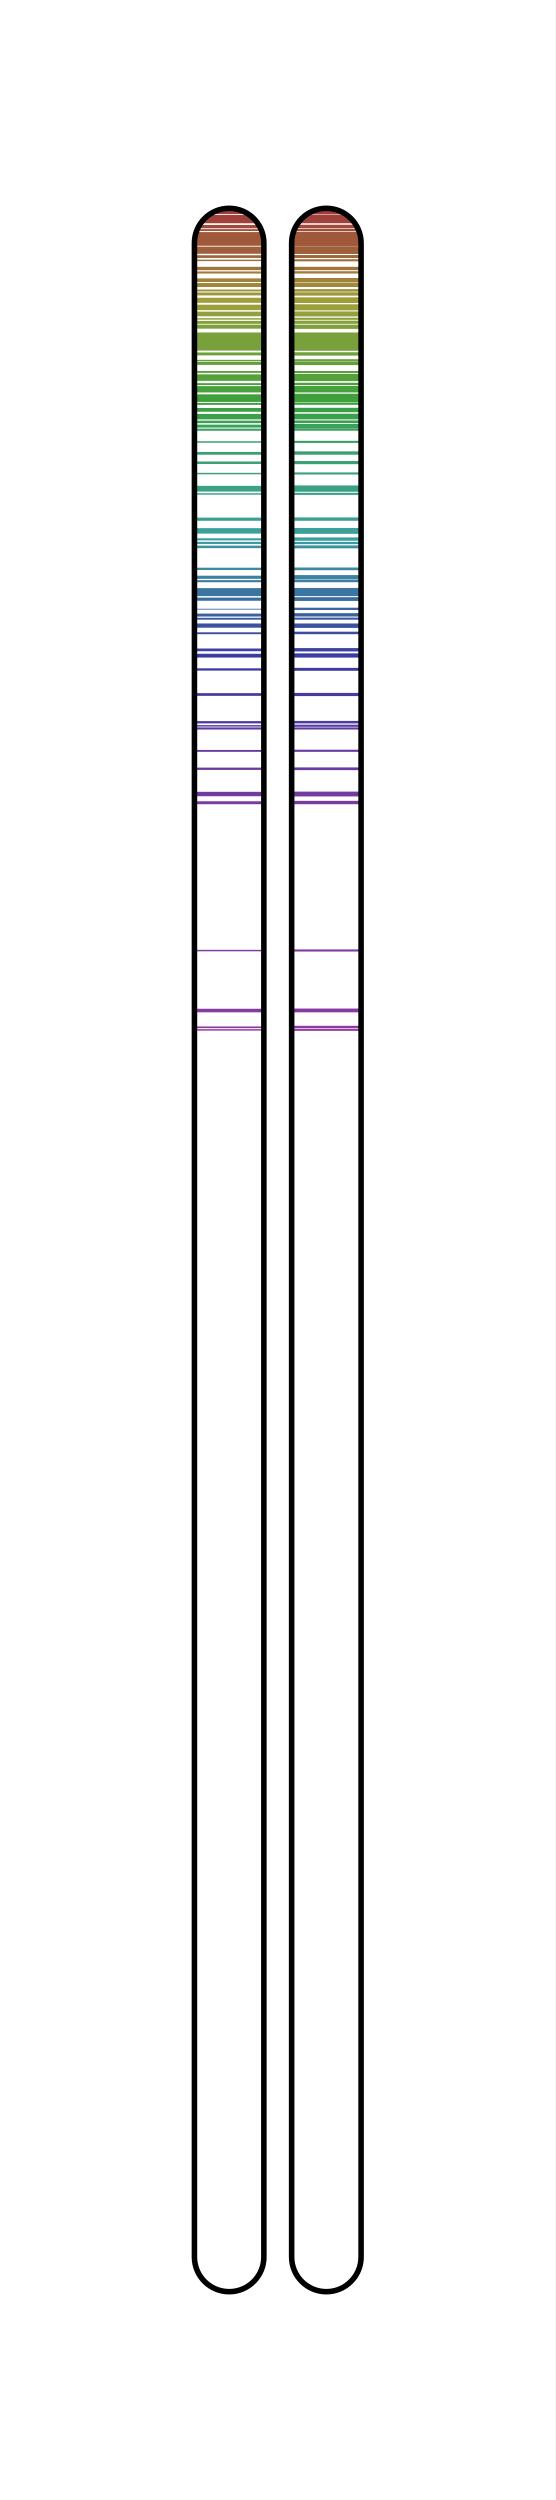
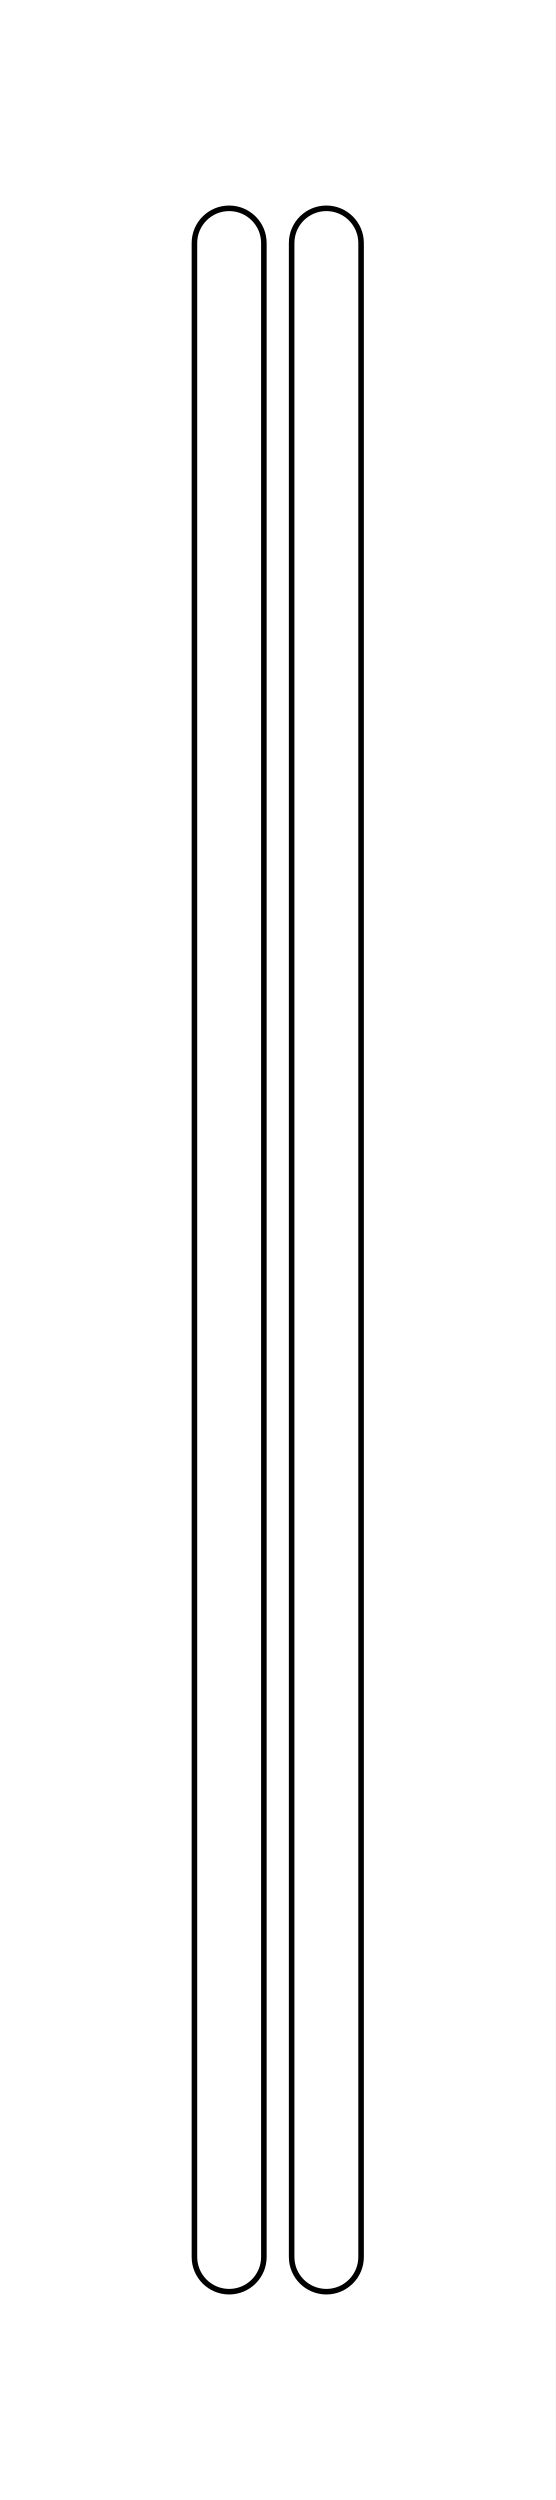
<svg xmlns="http://www.w3.org/2000/svg" xmlns:ns1="http://www.openswatchbook.org/uri/2009/osb" width="200" height="900.075" id="svg2" version="1.1">
  <defs id="defs4">
    <linearGradient id="linearGradient3755" ns1:paint="solid">
      <stop style="stop-color:#aa00ff;stop-opacity:1;" offset="0" id="stop3757" />
    </linearGradient>
  </defs>
  <g id="layer1">
    <defs id="defs6211">
      <pattern id="Polkadots-large" patternTransform="translate(0,0)scale(10,10)" height="10" width="10" patternUnits="userSpaceOnUse">
        <circle id="circle4936" r="0.45" cy="0.810" cx="2.567" style="fill:black;stroke:none" />
        <circle id="circle4938" r="0.45" cy="2.33" cx="3.048" style="fill:black;stroke:none" />
        <circle id="circle4940" r="0.45" cy="2.415" cx="4.418" style="fill:black;stroke:none" />
        <circle id="circle4942" r="0.45" cy="3.029" cx="1.844" style="fill:black;stroke:none" />
        <circle id="circle4944" r="0.45" cy="1.363" cx="6.08" style="fill:black;stroke:none" />
        <circle id="circle4946" r="0.45" cy="4.413" cx="5.819" style="fill:black;stroke:none" />
        <circle id="circle4948" r="0.45" cy="4.048" cx="4.305" style="fill:black;stroke:none" />
        <circle id="circle4950" r="0.45" cy="3.045" cx="5.541" style="fill:black;stroke:none" />
        <circle id="circle4952" r="0.45" cy="5.527" cx="4.785" style="fill:black;stroke:none" />
        <circle id="circle4954" r="0.45" cy="5.184" cx="2.667" style="fill:black;stroke:none" />
        <circle id="circle4956" r="0.45" cy="1.448" cx="7.965" style="fill:black;stroke:none" />
        <circle id="circle4958" r="0.45" cy="5.049" cx="7.047" style="fill:black;stroke:none" />
        <circle id="circle4960" r="0.45" cy="0.895" cx="4.340" style="fill:black;stroke:none" />
        <circle id="circle4962" r="0.45" cy="0.340" cx="7.125" style="fill:black;stroke:none" />
        <circle id="circle4964" r="0.45" cy="1.049" cx="9.553" style="fill:black;stroke:none" />
        <circle id="circle4966" r="0.45" cy="2.689" cx="7.006" style="fill:black;stroke:none" />
        <circle id="circle4968" r="0.45" cy="2.689" cx="8.909" style="fill:black;stroke:none" />
        <circle id="circle4970" r="0.45" cy="4.407" cx="9.315" style="fill:black;stroke:none" />
        <circle id="circle4972" r="0.45" cy="3.870" cx="7.820" style="fill:black;stroke:none" />
        <circle id="circle4974" r="0.45" cy="5.948" cx="8.270" style="fill:black;stroke:none" />
        <circle id="circle4976" r="0.45" cy="7.428" cx="7.973" style="fill:black;stroke:none" />
        <circle id="circle4978" r="0.45" cy="8.072" cx="9.342" style="fill:black;stroke:none" />
        <circle id="circle4980" r="0.45" cy="9.315" cx="8.206" style="fill:black;stroke:none" />
        <circle id="circle4982" r="0.45" cy="9.475" cx="9.682" style="fill:black;stroke:none" />
        <circle id="circle4984" r="0.45" cy="6.186" cx="9.688" style="fill:black;stroke:none" />
        <circle id="circle4986" r="0.45" cy="6.296" cx="3.379" style="fill:black;stroke:none" />
        <circle id="circle4988" r="0.45" cy="8.204" cx="2.871" style="fill:black;stroke:none" />
        <circle id="circle4990" r="0.45" cy="8.719" cx="4.59" style="fill:black;stroke:none" />
        <circle id="circle4992" r="0.45" cy="9.671" cx="3.181" style="fill:black;stroke:none" />
        <circle id="circle4994" r="0.45" cy="7.315" cx="5.734" style="fill:black;stroke:none" />
        <circle id="circle4996" r="0.45" cy="6.513" cx="6.707" style="fill:black;stroke:none" />
        <circle id="circle4998" r="0.45" cy="9.670" cx="5.730" style="fill:black;stroke:none" />
        <circle id="circle5000" r="0.45" cy="8.373" cx="6.535" style="fill:black;stroke:none" />
        <circle id="circle5002" r="0.45" cy="7.154" cx="4.37" style="fill:black;stroke:none" />
        <circle id="circle5004" r="0.45" cy="7.25" cx="0.622" style="fill:black;stroke:none" />
        <circle id="circle5006" r="0.45" cy="5.679" cx="0.831" style="fill:black;stroke:none" />
        <circle id="circle5008" r="0.45" cy="8.519" cx="1.257" style="fill:black;stroke:none" />
        <circle id="circle5010" r="0.45" cy="6.877" cx="1.989" style="fill:black;stroke:none" />
        <circle id="circle5012" r="0.45" cy="3.181" cx="0.374" style="fill:black;stroke:none" />
        <circle id="circle5014" r="0.45" cy="1.664" cx="1.166" style="fill:black;stroke:none" />
        <circle id="circle5016" r="0.45" cy="0.093" cx="1.151" style="fill:black;stroke:none" />
        <circle id="circle5018" r="0.45" cy="10.093" cx="1.151" style="fill:black;stroke:none" />
        <circle id="circle5020" r="0.45" cy="4.451" cx="1.302" style="fill:black;stroke:none" />
        <circle id="circle5022" r="0.45" cy="3.763" cx="3.047" style="fill:black;stroke:none" />
      </pattern>
    </defs>
    <defs id="ffff">
      <pattern id="Wavy" height="5.181" width="30.0" patternUnits="userSpaceOnUse">
        <path id="path5114" d="M 7.597,0.061 C 5.079,-0.187 2.656,0.302 -0.01,1.788 L -0.01,3.061 C 2.773,1.431 5.173,1.052 7.472,1.280 C 9.770,1.508 11.969,2.361 14.253,3.218 C 18.820,4.931 23.804,6.676 30.066,3.061 L 30.062,1.788 C 23.622,5.497 19.246,3.770 14.691,2.061 C 12.413,1.207 10.115,0.311 7.597,0.061 z " style="fill:black;stroke:none;" />
      </pattern>
    </defs>
    <defs id="defs6219">
      <pattern id="xtrace" height="20.0" width="20.0" patternUnits="userSpaceOnUse">
        <path style="fill:#000000;stroke:#000000;stroke-width:0.30;stroke-linecap:butt;stroke-linejoin:miter;stroke-opacity:1;stroke-miterlimit:0;stroke-dasharray:none;fill-opacity:1" d="m 0.0,10.0 25,-25.0 0,5 -25,25 z" id="path7213" />
        <path style="fill:#000000;fill-opacity:1;stroke:#000000;stroke-width:0.30;stroke-linecap:butt;stroke-linejoin:miter;stroke-miterlimit:0;stroke-opacity:1;stroke-dasharray:none" d="m 0.0,30.0 25,-25.0 0,5 -25,25 z" id="path7213-8" />
        <path style="fill:#000000;fill-opacity:1;stroke:#000000;stroke-width:0.30;stroke-linecap:butt;stroke-linejoin:miter;stroke-miterlimit:0;stroke-opacity:1;stroke-dasharray:none" d="m 0.0,50.0 25,-25.0 0,5 -25,25 z" id="path7213-9" />
        <path style="fill:#000000;fill-opacity:1;stroke:#000000;stroke-width:0.30;stroke-linecap:butt;stroke-linejoin:miter;stroke-miterlimit:0;stroke-opacity:1;stroke-dasharray:none" d="m 0.0,70.0 25,-25.0 0,5 -25,25 z" id="path7213-10" />
        <path style="fill:#000000;fill-opacity:1;stroke:#000000;stroke-width:0.30;stroke-linecap:butt;stroke-linejoin:miter;stroke-miterlimit:0;stroke-opacity:1;stroke-dasharray:none" d="m 0.0,90.0 25,-25.0 0,5 -25,25 z" id="path7213-11" />
        <path style="fill:#000000;fill-opacity:1;stroke:#000000;stroke-width:0.30;stroke-linecap:butt;stroke-linejoin:miter;stroke-miterlimit:0;stroke-opacity:1;stroke-dasharray:none" d="m m 0.0,110.0 25,-25.0 0,05 -25,25 z" id="path7213-12" />
      </pattern>
    </defs>
    <defs id="defs4">
      <pattern id="dallas" patternTransform="translate(106.5938,206.9062)" height="4.75" width="4.75" patternUnits="userSpaceOnUse">
        <path style="fill:none;stroke:#000000;stroke-width:1;stroke-linecap:butt;stroke-linejoin:miter;stroke-miterlimit:0;stroke-opacity:1;stroke-dasharray:none" d="m -0.008,2.376 4.763,0" id="path2985" />
        <path style="fill:none;stroke:#000000;stroke-width:1;stroke-linecap:butt;stroke-linejoin:miter;stroke-miterlimit:0;stroke-opacity:1;stroke-dasharray:none" d="m 2.373,-0.006 0,4.763" id="path2985-1" />
      </pattern>
    </defs>
    <defs id="defs4">
      <pattern id="lineX" patternTransform="translate(106.5938,206.9062)" height="4.75" width="4.75" patternUnits="userSpaceOnUse">
        <path style="fill:none;stroke:#000000;stroke-width:1;stroke-linecap:butt;stroke-linejoin:miter;stroke-miterlimit:0;stroke-opacity:1;stroke-dasharray:none" d="m -0.008,2.376 4.763,0" id="path2985" />
      </pattern>
    </defs>
    <defs id="defs4">
      <pattern id="stripeX" patternTransform="translate(106.5938,206.9062)" height="4.75" width="4.75" patternUnits="userSpaceOnUse">
        <path style="fill:none;stroke:#000000;stroke-width:1;stroke-linecap:butt;stroke-linejoin:miter;stroke-miterlimit:0;stroke-opacity:1;stroke-dasharray:none" d="m 2.373,-0.006 0,4.763" id="path2985-1" />
      </pattern>
    </defs>
    <rect style="fill:#ffffff;fill-opacity:1;stroke-width:2;stroke-miterlimit:4;stroke-dasharray:none" id="rect3777" width="200.00" height="900.08" x="0.00" y="0.00" ry="0" />
    <rect style="fill:#ffffff;fill-opacity:1;stroke-width:2;stroke-miterlimit:4;stroke-dasharray:none" id="rectx" width="25.00" height="750.08" x="70.00" y="75.00" ry="12.5" />
    <rect style="fill:#ffffff;fill-opacity:1;stroke-width:2;stroke-miterlimit:4;stroke-dasharray:none" id="rectx" width="25.00" height="750.08" x="70.00" y="75.00" ry="12.5" />
-     <rect style="fill:#A03C3B;fill-opacity:1;stroke-width:2;stroke-miterlimit:4;stroke-dasharray:none" id="rect3777" width="25.00" height="2.12" x="105.00" y="75.00" ry="0" />
-     <rect style="fill:#A03C3B;fill-opacity:1;stroke-width:2;stroke-miterlimit:4;stroke-dasharray:none" id="rect3777" width="25.00" height="2.04" x="70.00" y="75.00" ry="0" />
-     <rect style="fill:#A0423B;fill-opacity:1;stroke-width:2;stroke-miterlimit:4;stroke-dasharray:none" id="rect3777" width="25.00" height="3.11" x="105.00" y="77.27" ry="0" />
-     <rect style="fill:#A0423B;fill-opacity:1;stroke-width:2;stroke-miterlimit:4;stroke-dasharray:none" id="rect3777" width="25.00" height="3.03" x="70.00" y="77.35" ry="0" />
-     <rect style="fill:#A04A3B;fill-opacity:1;stroke-width:2;stroke-miterlimit:4;stroke-dasharray:none" id="rect3777" width="25.00" height="1.29" x="105.00" y="80.91" ry="0" />
-     <rect style="fill:#A04A3B;fill-opacity:1;stroke-width:2;stroke-miterlimit:4;stroke-dasharray:none" id="rect3777" width="25.00" height="1.21" x="70.00" y="80.98" ry="0" />
-     <rect style="fill:#A0513B;fill-opacity:1;stroke-width:2;stroke-miterlimit:4;stroke-dasharray:none" id="rect3777" width="25.00" height="0.83" x="105.00" y="82.42" ry="0" />
-     <rect style="fill:#A0513B;fill-opacity:1;stroke-width:2;stroke-miterlimit:4;stroke-dasharray:none" id="rect3777" width="25.00" height="0.68" x="70.00" y="82.50" ry="0" />
-     <rect style="fill:#A0583B;fill-opacity:1;stroke-width:2;stroke-miterlimit:4;stroke-dasharray:none" id="rect3777" width="25.00" height="5.08" x="105.00" y="83.48" ry="0" />
-     <rect style="fill:#A0583B;fill-opacity:1;stroke-width:2;stroke-miterlimit:4;stroke-dasharray:none" id="rect3777" width="25.00" height="4.92" x="70.00" y="83.56" ry="0" />
-     <rect style="fill:#A05F3B;fill-opacity:1;stroke-width:2;stroke-miterlimit:4;stroke-dasharray:none" id="rect3777" width="25.00" height="2.80" x="105.00" y="88.64" ry="0" />
-     <rect style="fill:#A05F3B;fill-opacity:1;stroke-width:2;stroke-miterlimit:4;stroke-dasharray:none" id="rect3777" width="25.00" height="2.58" x="70.00" y="88.79" ry="0" />
-     <rect style="fill:#A0663B;fill-opacity:1;stroke-width:2;stroke-miterlimit:4;stroke-dasharray:none" id="rect3777" width="25.00" height="1.06" x="105.00" y="91.82" ry="0" />
-     <rect style="fill:#A0663B;fill-opacity:1;stroke-width:2;stroke-miterlimit:4;stroke-dasharray:none" id="rect3777" width="25.00" height="0.98" x="70.00" y="91.89" ry="0" />
-     <rect style="fill:#A06D3B;fill-opacity:1;stroke-width:2;stroke-miterlimit:4;stroke-dasharray:none" id="rect3777" width="25.00" height="0.76" x="105.00" y="93.33" ry="0" />
-     <rect style="fill:#A06D3B;fill-opacity:1;stroke-width:2;stroke-miterlimit:4;stroke-dasharray:none" id="rect3777" width="25.00" height="0.53" x="70.00" y="93.48" ry="0" />
-     <rect style="fill:#A0743B;fill-opacity:1;stroke-width:2;stroke-miterlimit:4;stroke-dasharray:none" id="rect3777" width="25.00" height="1.21" x="105.00" y="96.06" ry="0" />
-     <rect style="fill:#A0743B;fill-opacity:1;stroke-width:2;stroke-miterlimit:4;stroke-dasharray:none" id="rect3777" width="25.00" height="1.21" x="70.00" y="96.06" ry="0" />
-     <rect style="fill:#A07B3B;fill-opacity:1;stroke-width:2;stroke-miterlimit:4;stroke-dasharray:none" id="rect3777" width="25.00" height="0.83" x="105.00" y="97.65" ry="0" />
-     <rect style="fill:#A07B3B;fill-opacity:1;stroke-width:2;stroke-miterlimit:4;stroke-dasharray:none" id="rect3777" width="25.00" height="0.76" x="70.00" y="97.73" ry="0" />
-     <rect style="fill:#A0823B;fill-opacity:1;stroke-width:2;stroke-miterlimit:4;stroke-dasharray:none" id="rect3777" width="25.00" height="1.52" x="105.00" y="100.08" ry="0" />
-     <rect style="fill:#A0823B;fill-opacity:1;stroke-width:2;stroke-miterlimit:4;stroke-dasharray:none" id="rect3777" width="25.00" height="1.29" x="70.00" y="100.23" ry="0" />
-     <rect style="fill:#A0893B;fill-opacity:1;stroke-width:2;stroke-miterlimit:4;stroke-dasharray:none" id="rect3777" width="25.00" height="1.59" x="105.00" y="101.74" ry="0" />
-     <rect style="fill:#A0893B;fill-opacity:1;stroke-width:2;stroke-miterlimit:4;stroke-dasharray:none" id="rect3777" width="25.00" height="1.44" x="70.00" y="101.89" ry="0" />
-     <rect style="fill:#A0903B;fill-opacity:1;stroke-width:2;stroke-miterlimit:4;stroke-dasharray:none" id="rect3777" width="25.00" height="0.91" x="105.00" y="104.09" ry="0" />
-     <rect style="fill:#A0903B;fill-opacity:1;stroke-width:2;stroke-miterlimit:4;stroke-dasharray:none" id="rect3777" width="25.00" height="0.68" x="70.00" y="104.24" ry="0" />
-     <rect style="fill:#A0973B;fill-opacity:1;stroke-width:2;stroke-miterlimit:4;stroke-dasharray:none" id="rect3777" width="25.00" height="1.21" x="105.00" y="105.23" ry="0" />
-     <rect style="fill:#A0973B;fill-opacity:1;stroke-width:2;stroke-miterlimit:4;stroke-dasharray:none" id="rect3777" width="25.00" height="1.06" x="70.00" y="105.30" ry="0" />
-     <rect style="fill:#A09E3B;fill-opacity:1;stroke-width:2;stroke-miterlimit:4;stroke-dasharray:none" id="rect3777" width="25.00" height="2.05" x="105.00" y="107.05" ry="0" />
-     <rect style="fill:#A09E3B;fill-opacity:1;stroke-width:2;stroke-miterlimit:4;stroke-dasharray:none" id="rect3777" width="25.00" height="1.82" x="70.00" y="107.20" ry="0" />
-     <rect style="fill:#9BA03B;fill-opacity:1;stroke-width:2;stroke-miterlimit:4;stroke-dasharray:none" id="rect3777" width="25.00" height="2.20" x="105.00" y="109.55" ry="0" />
-     <rect style="fill:#9BA03B;fill-opacity:1;stroke-width:2;stroke-miterlimit:4;stroke-dasharray:none" id="rect3777" width="25.00" height="1.97" x="70.00" y="109.70" ry="0" />
-     <rect style="fill:#94A03B;fill-opacity:1;stroke-width:2;stroke-miterlimit:4;stroke-dasharray:none" id="rect3777" width="25.00" height="1.82" x="105.00" y="112.12" ry="0" />
-     <rect style="fill:#94A03B;fill-opacity:1;stroke-width:2;stroke-miterlimit:4;stroke-dasharray:none" id="rect3777" width="25.00" height="1.67" x="70.00" y="112.20" ry="0" />
-     <rect style="fill:#8CA03B;fill-opacity:1;stroke-width:2;stroke-miterlimit:4;stroke-dasharray:none" id="rect3777" width="25.00" height="0.76" x="105.00" y="114.39" ry="0" />
-     <rect style="fill:#8CA03B;fill-opacity:1;stroke-width:2;stroke-miterlimit:4;stroke-dasharray:none" id="rect3777" width="25.00" height="0.53" x="70.00" y="114.55" ry="0" />
-     <rect style="fill:#85A03B;fill-opacity:1;stroke-width:2;stroke-miterlimit:4;stroke-dasharray:none" id="rect3777" width="25.00" height="1.14" x="105.00" y="115.45" ry="0" />
-     <rect style="fill:#85A03B;fill-opacity:1;stroke-width:2;stroke-miterlimit:4;stroke-dasharray:none" id="rect3777" width="25.00" height="1.06" x="70.00" y="115.53" ry="0" />
-     <rect style="fill:#7EA03B;fill-opacity:1;stroke-width:2;stroke-miterlimit:4;stroke-dasharray:none" id="rect3777" width="25.00" height="1.52" x="105.00" y="116.89" ry="0" />
-     <rect style="fill:#7EA03B;fill-opacity:1;stroke-width:2;stroke-miterlimit:4;stroke-dasharray:none" id="rect3777" width="25.00" height="1.44" x="70.00" y="116.89" ry="0" />
-     <rect style="fill:#78A03B;fill-opacity:1;stroke-width:2;stroke-miterlimit:4;stroke-dasharray:none" id="rect3777" width="25.00" height="6.59" x="105.00" y="119.70" ry="0" />
-     <rect style="fill:#78A03B;fill-opacity:1;stroke-width:2;stroke-miterlimit:4;stroke-dasharray:none" id="rect3777" width="25.00" height="6.52" x="70.00" y="119.70" ry="0" />
-     <rect style="fill:#70A03B;fill-opacity:1;stroke-width:2;stroke-miterlimit:4;stroke-dasharray:none" id="rect3777" width="25.00" height="1.21" x="105.00" y="126.82" ry="0" />
-     <rect style="fill:#70A03B;fill-opacity:1;stroke-width:2;stroke-miterlimit:4;stroke-dasharray:none" id="rect3777" width="25.00" height="1.06" x="70.00" y="126.89" ry="0" />
-     <rect style="fill:#69A03B;fill-opacity:1;stroke-width:2;stroke-miterlimit:4;stroke-dasharray:none" id="rect3777" width="25.00" height="0.76" x="105.00" y="129.32" ry="0" />
-     <rect style="fill:#69A03B;fill-opacity:1;stroke-width:2;stroke-miterlimit:4;stroke-dasharray:none" id="rect3777" width="25.00" height="0.45" x="70.00" y="129.55" ry="0" />
-     <rect style="fill:#62A03B;fill-opacity:1;stroke-width:2;stroke-miterlimit:4;stroke-dasharray:none" id="rect3777" width="25.00" height="1.29" x="105.00" y="130.15" ry="0" />
-     <rect style="fill:#62A03B;fill-opacity:1;stroke-width:2;stroke-miterlimit:4;stroke-dasharray:none" id="rect3777" width="25.00" height="1.14" x="70.00" y="130.23" ry="0" />
-     <rect style="fill:#5BA03B;fill-opacity:1;stroke-width:2;stroke-miterlimit:4;stroke-dasharray:none" id="rect3777" width="25.00" height="0.76" x="105.00" y="133.56" ry="0" />
-     <rect style="fill:#5BA03B;fill-opacity:1;stroke-width:2;stroke-miterlimit:4;stroke-dasharray:none" id="rect3777" width="25.00" height="0.68" x="70.00" y="133.56" ry="0" />
-     <rect style="fill:#54A03B;fill-opacity:1;stroke-width:2;stroke-miterlimit:4;stroke-dasharray:none" id="rect3777" width="25.00" height="2.58" x="105.00" y="134.62" ry="0" />
-     <rect style="fill:#54A03B;fill-opacity:1;stroke-width:2;stroke-miterlimit:4;stroke-dasharray:none" id="rect3777" width="25.00" height="2.35" x="70.00" y="134.77" ry="0" />
-     <rect style="fill:#4DA03B;fill-opacity:1;stroke-width:2;stroke-miterlimit:4;stroke-dasharray:none" id="rect3777" width="25.00" height="0.83" x="105.00" y="137.80" ry="0" />
-     <rect style="fill:#4DA03B;fill-opacity:1;stroke-width:2;stroke-miterlimit:4;stroke-dasharray:none" id="rect3777" width="25.00" height="0.68" x="70.00" y="137.95" ry="0" />
-     <rect style="fill:#46A03B;fill-opacity:1;stroke-width:2;stroke-miterlimit:4;stroke-dasharray:none" id="rect3777" width="25.00" height="2.35" x="105.00" y="138.94" ry="0" />
-     <rect style="fill:#46A03B;fill-opacity:1;stroke-width:2;stroke-miterlimit:4;stroke-dasharray:none" id="rect3777" width="25.00" height="2.27" x="70.00" y="139.02" ry="0" />
-     <rect style="fill:#3FA03B;fill-opacity:1;stroke-width:2;stroke-miterlimit:4;stroke-dasharray:none" id="rect3777" width="25.00" height="3.03" x="105.00" y="141.74" ry="0" />
-     <rect style="fill:#3FA03B;fill-opacity:1;stroke-width:2;stroke-miterlimit:4;stroke-dasharray:none" id="rect3777" width="25.00" height="2.73" x="70.00" y="141.97" ry="0" />
-     <rect style="fill:#3BA03E;fill-opacity:1;stroke-width:2;stroke-miterlimit:4;stroke-dasharray:none" id="rect3777" width="25.00" height="0.83" x="105.00" y="144.92" ry="0" />
-     <rect style="fill:#3BA03E;fill-opacity:1;stroke-width:2;stroke-miterlimit:4;stroke-dasharray:none" id="rect3777" width="25.00" height="0.68" x="70.00" y="145.08" ry="0" />
-     <rect style="fill:#3BA045;fill-opacity:1;stroke-width:2;stroke-miterlimit:4;stroke-dasharray:none" id="rect3777" width="25.00" height="1.59" x="105.00" y="146.82" ry="0" />
-     <rect style="fill:#3BA045;fill-opacity:1;stroke-width:2;stroke-miterlimit:4;stroke-dasharray:none" id="rect3777" width="25.00" height="1.36" x="70.00" y="146.89" ry="0" />
-     <rect style="fill:#3BA04C;fill-opacity:1;stroke-width:2;stroke-miterlimit:4;stroke-dasharray:none" id="rect3777" width="25.00" height="2.05" x="105.00" y="148.94" ry="0" />
-     <rect style="fill:#3BA04C;fill-opacity:1;stroke-width:2;stroke-miterlimit:4;stroke-dasharray:none" id="rect3777" width="25.00" height="1.97" x="70.00" y="149.02" ry="0" />
-     <rect style="fill:#3BA053;fill-opacity:1;stroke-width:2;stroke-miterlimit:4;stroke-dasharray:none" id="rect3777" width="25.00" height="0.98" x="105.00" y="151.36" ry="0" />
-     <rect style="fill:#3BA053;fill-opacity:1;stroke-width:2;stroke-miterlimit:4;stroke-dasharray:none" id="rect3777" width="25.00" height="0.91" x="70.00" y="151.44" ry="0" />
-     <rect style="fill:#3BA05A;fill-opacity:1;stroke-width:2;stroke-miterlimit:4;stroke-dasharray:none" id="rect3777" width="25.00" height="1.44" x="105.00" y="152.65" ry="0" />
-     <rect style="fill:#3BA05A;fill-opacity:1;stroke-width:2;stroke-miterlimit:4;stroke-dasharray:none" id="rect3777" width="25.00" height="1.06" x="70.00" y="152.88" ry="0" />
-     <rect style="fill:#3BA061;fill-opacity:1;stroke-width:2;stroke-miterlimit:4;stroke-dasharray:none" id="rect3777" width="25.00" height="0.91" x="105.00" y="154.17" ry="0" />
-     <rect style="fill:#3BA061;fill-opacity:1;stroke-width:2;stroke-miterlimit:4;stroke-dasharray:none" id="rect3777" width="25.00" height="0.76" x="70.00" y="154.32" ry="0" />
-     <rect style="fill:#3BA068;fill-opacity:1;stroke-width:2;stroke-miterlimit:4;stroke-dasharray:none" id="rect3777" width="25.00" height="0.76" x="105.00" y="158.71" ry="0" />
-     <rect style="fill:#3BA068;fill-opacity:1;stroke-width:2;stroke-miterlimit:4;stroke-dasharray:none" id="rect3777" width="25.00" height="0.53" x="70.00" y="158.86" ry="0" />
-     <rect style="fill:#3BA06F;fill-opacity:1;stroke-width:2;stroke-miterlimit:4;stroke-dasharray:none" id="rect3777" width="25.00" height="1.21" x="105.00" y="162.50" ry="0" />
-     <rect style="fill:#3BA06F;fill-opacity:1;stroke-width:2;stroke-miterlimit:4;stroke-dasharray:none" id="rect3777" width="25.00" height="0.98" x="70.00" y="162.73" ry="0" />
-     <rect style="fill:#3BA076;fill-opacity:1;stroke-width:2;stroke-miterlimit:4;stroke-dasharray:none" id="rect3777" width="25.00" height="1.14" x="105.00" y="165.98" ry="0" />
-     <rect style="fill:#3BA076;fill-opacity:1;stroke-width:2;stroke-miterlimit:4;stroke-dasharray:none" id="rect3777" width="25.00" height="0.91" x="70.00" y="166.14" ry="0" />
-     <rect style="fill:#3BA07D;fill-opacity:1;stroke-width:2;stroke-miterlimit:4;stroke-dasharray:none" id="rect3777" width="25.00" height="0.76" x="105.00" y="170.08" ry="0" />
-     <rect style="fill:#3BA07D;fill-opacity:1;stroke-width:2;stroke-miterlimit:4;stroke-dasharray:none" id="rect3777" width="25.00" height="0.53" x="70.00" y="170.23" ry="0" />
-     <rect style="fill:#3BA084;fill-opacity:1;stroke-width:2;stroke-miterlimit:4;stroke-dasharray:none" id="rect3777" width="25.00" height="2.27" x="105.00" y="174.77" ry="0" />
-     <rect style="fill:#3BA084;fill-opacity:1;stroke-width:2;stroke-miterlimit:4;stroke-dasharray:none" id="rect3777" width="25.00" height="2.05" x="70.00" y="174.92" ry="0" />
-     <rect style="fill:#3BA08C;fill-opacity:1;stroke-width:2;stroke-miterlimit:4;stroke-dasharray:none" id="rect3777" width="25.00" height="0.76" x="105.00" y="177.42" ry="0" />
-     <rect style="fill:#3BA08C;fill-opacity:1;stroke-width:2;stroke-miterlimit:4;stroke-dasharray:none" id="rect3777" width="25.00" height="0.53" x="70.00" y="177.58" ry="0" />
-     <rect style="fill:#3BA092;fill-opacity:1;stroke-width:2;stroke-miterlimit:4;stroke-dasharray:none" id="rect3777" width="25.00" height="1.21" x="105.00" y="186.29" ry="0" />
-     <rect style="fill:#3BA092;fill-opacity:1;stroke-width:2;stroke-miterlimit:4;stroke-dasharray:none" id="rect3777" width="25.00" height="1.14" x="70.00" y="186.36" ry="0" />
-     <rect style="fill:#3BA099;fill-opacity:1;stroke-width:2;stroke-miterlimit:4;stroke-dasharray:none" id="rect3777" width="25.00" height="2.12" x="105.00" y="190.08" ry="0" />
-     <rect style="fill:#3BA099;fill-opacity:1;stroke-width:2;stroke-miterlimit:4;stroke-dasharray:none" id="rect3777" width="25.00" height="1.97" x="70.00" y="190.15" ry="0" />
-     <rect style="fill:#3B9FA0;fill-opacity:1;stroke-width:2;stroke-miterlimit:4;stroke-dasharray:none" id="rect3777" width="25.00" height="1.21" x="105.00" y="193.48" ry="0" />
-     <rect style="fill:#3B9FA0;fill-opacity:1;stroke-width:2;stroke-miterlimit:4;stroke-dasharray:none" id="rect3777" width="25.00" height="0.76" x="70.00" y="193.79" ry="0" />
-     <rect style="fill:#3B98A0;fill-opacity:1;stroke-width:2;stroke-miterlimit:4;stroke-dasharray:none" id="rect3777" width="25.00" height="0.83" x="105.00" y="195.08" ry="0" />
-     <rect style="fill:#3B98A0;fill-opacity:1;stroke-width:2;stroke-miterlimit:4;stroke-dasharray:none" id="rect3777" width="25.00" height="0.76" x="70.00" y="195.08" ry="0" />
-     <rect style="fill:#3B91A0;fill-opacity:1;stroke-width:2;stroke-miterlimit:4;stroke-dasharray:none" id="rect3777" width="25.00" height="1.06" x="105.00" y="196.36" ry="0" />
-     <rect style="fill:#3B91A0;fill-opacity:1;stroke-width:2;stroke-miterlimit:4;stroke-dasharray:none" id="rect3777" width="25.00" height="0.91" x="70.00" y="196.44" ry="0" />
-     <rect style="fill:#3B8AA0;fill-opacity:1;stroke-width:2;stroke-miterlimit:4;stroke-dasharray:none" id="rect3777" width="25.00" height="0.98" x="105.00" y="204.32" ry="0" />
-     <rect style="fill:#3B8AA0;fill-opacity:1;stroke-width:2;stroke-miterlimit:4;stroke-dasharray:none" id="rect3777" width="25.00" height="0.83" x="70.00" y="204.39" ry="0" />
-     <rect style="fill:#3B83A0;fill-opacity:1;stroke-width:2;stroke-miterlimit:4;stroke-dasharray:none" id="rect3777" width="25.00" height="1.52" x="105.00" y="207.05" ry="0" />
-     <rect style="fill:#3B83A0;fill-opacity:1;stroke-width:2;stroke-miterlimit:4;stroke-dasharray:none" id="rect3777" width="25.00" height="1.14" x="70.00" y="207.27" ry="0" />
-     <rect style="fill:#3B7CA0;fill-opacity:1;stroke-width:2;stroke-miterlimit:4;stroke-dasharray:none" id="rect3777" width="25.00" height="0.91" x="105.00" y="208.71" ry="0" />
-     <rect style="fill:#3B7CA0;fill-opacity:1;stroke-width:2;stroke-miterlimit:4;stroke-dasharray:none" id="rect3777" width="25.00" height="0.76" x="70.00" y="208.86" ry="0" />
-     <rect style="fill:#3B75A0;fill-opacity:1;stroke-width:2;stroke-miterlimit:4;stroke-dasharray:none" id="rect3777" width="25.00" height="2.95" x="105.00" y="211.67" ry="0" />
-     <rect style="fill:#3B75A0;fill-opacity:1;stroke-width:2;stroke-miterlimit:4;stroke-dasharray:none" id="rect3777" width="25.00" height="2.88" x="70.00" y="211.74" ry="0" />
-     <rect style="fill:#3B6EA0;fill-opacity:1;stroke-width:2;stroke-miterlimit:4;stroke-dasharray:none" id="rect3777" width="25.00" height="1.36" x="105.00" y="215.00" ry="0" />
-     <rect style="fill:#3B6EA0;fill-opacity:1;stroke-width:2;stroke-miterlimit:4;stroke-dasharray:none" id="rect3777" width="25.00" height="1.14" x="70.00" y="215.15" ry="0" />
-     <rect style="fill:#3B67A0;fill-opacity:1;stroke-width:2;stroke-miterlimit:4;stroke-dasharray:none" id="rect3777" width="25.00" height="0.83" x="105.00" y="218.79" ry="0" />
-     <rect style="fill:#3B67A0;fill-opacity:1;stroke-width:2;stroke-miterlimit:4;stroke-dasharray:none" id="rect3777" width="25.00" height="0.30" x="70.00" y="219.17" ry="0" />
-     <rect style="fill:#3B60A0;fill-opacity:1;stroke-width:2;stroke-miterlimit:4;stroke-dasharray:none" id="rect3777" width="25.00" height="1.21" x="105.00" y="220.76" ry="0" />
-     <rect style="fill:#3B60A0;fill-opacity:1;stroke-width:2;stroke-miterlimit:4;stroke-dasharray:none" id="rect3777" width="25.00" height="1.06" x="70.00" y="220.91" ry="0" />
-     <rect style="fill:#3B59A0;fill-opacity:1;stroke-width:2;stroke-miterlimit:4;stroke-dasharray:none" id="rect3777" width="25.00" height="0.76" x="105.00" y="222.35" ry="0" />
-     <rect style="fill:#3B59A0;fill-opacity:1;stroke-width:2;stroke-miterlimit:4;stroke-dasharray:none" id="rect3777" width="25.00" height="0.68" x="70.00" y="222.42" ry="0" />
-     <rect style="fill:#3B52A0;fill-opacity:1;stroke-width:2;stroke-miterlimit:4;stroke-dasharray:none" id="rect3777" width="25.00" height="1.59" x="105.00" y="224.47" ry="0" />
-     <rect style="fill:#3B52A0;fill-opacity:1;stroke-width:2;stroke-miterlimit:4;stroke-dasharray:none" id="rect3777" width="25.00" height="1.52" x="70.00" y="224.47" ry="0" />
-     <rect style="fill:#3B4BA0;fill-opacity:1;stroke-width:2;stroke-miterlimit:4;stroke-dasharray:none" id="rect3777" width="25.00" height="0.91" x="105.00" y="227.42" ry="0" />
-     <rect style="fill:#3B4BA0;fill-opacity:1;stroke-width:2;stroke-miterlimit:4;stroke-dasharray:none" id="rect3777" width="25.00" height="0.68" x="70.00" y="227.65" ry="0" />
-     <rect style="fill:#3B44A0;fill-opacity:1;stroke-width:2;stroke-miterlimit:4;stroke-dasharray:none" id="rect3777" width="25.00" height="1.21" x="105.00" y="233.33" ry="0" />
-     <rect style="fill:#3B44A0;fill-opacity:1;stroke-width:2;stroke-miterlimit:4;stroke-dasharray:none" id="rect3777" width="25.00" height="0.98" x="70.00" y="233.48" ry="0" />
-     <rect style="fill:#3B3DA0;fill-opacity:1;stroke-width:2;stroke-miterlimit:4;stroke-dasharray:none" id="rect3777" width="25.00" height="1.52" x="105.00" y="235.23" ry="0" />
-     <rect style="fill:#3B3DA0;fill-opacity:1;stroke-width:2;stroke-miterlimit:4;stroke-dasharray:none" id="rect3777" width="25.00" height="1.36" x="70.00" y="235.38" ry="0" />
-     <rect style="fill:#413BA0;fill-opacity:1;stroke-width:2;stroke-miterlimit:4;stroke-dasharray:none" id="rect3777" width="25.00" height="1.06" x="105.00" y="240.45" ry="0" />
-     <rect style="fill:#413BA0;fill-opacity:1;stroke-width:2;stroke-miterlimit:4;stroke-dasharray:none" id="rect3777" width="25.00" height="0.83" x="70.00" y="240.61" ry="0" />
-     <rect style="fill:#473BA0;fill-opacity:1;stroke-width:2;stroke-miterlimit:4;stroke-dasharray:none" id="rect3777" width="25.00" height="1.14" x="105.00" y="249.47" ry="0" />
-     <rect style="fill:#473BA0;fill-opacity:1;stroke-width:2;stroke-miterlimit:4;stroke-dasharray:none" id="rect3777" width="25.00" height="0.98" x="70.00" y="249.55" ry="0" />
-     <rect style="fill:#4E3BA0;fill-opacity:1;stroke-width:2;stroke-miterlimit:4;stroke-dasharray:none" id="rect3777" width="25.00" height="0.91" x="105.00" y="259.55" ry="0" />
-     <rect style="fill:#4E3BA0;fill-opacity:1;stroke-width:2;stroke-miterlimit:4;stroke-dasharray:none" id="rect3777" width="25.00" height="0.83" x="70.00" y="259.62" ry="0" />
-     <rect style="fill:#553BA0;fill-opacity:1;stroke-width:2;stroke-miterlimit:4;stroke-dasharray:none" id="rect3777" width="25.00" height="0.76" x="105.00" y="260.91" ry="0" />
-     <rect style="fill:#553BA0;fill-opacity:1;stroke-width:2;stroke-miterlimit:4;stroke-dasharray:none" id="rect3777" width="25.00" height="0.53" x="70.00" y="261.06" ry="0" />
-     <rect style="fill:#5D3BA0;fill-opacity:1;stroke-width:2;stroke-miterlimit:4;stroke-dasharray:none" id="rect3777" width="25.00" height="0.76" x="105.00" y="261.89" ry="0" />
-     <rect style="fill:#5D3BA0;fill-opacity:1;stroke-width:2;stroke-miterlimit:4;stroke-dasharray:none" id="rect3777" width="25.00" height="0.76" x="70.00" y="261.89" ry="0" />
-     <rect style="fill:#643BA0;fill-opacity:1;stroke-width:2;stroke-miterlimit:4;stroke-dasharray:none" id="rect3777" width="25.00" height="0.76" x="105.00" y="269.92" ry="0" />
-     <rect style="fill:#643BA0;fill-opacity:1;stroke-width:2;stroke-miterlimit:4;stroke-dasharray:none" id="rect3777" width="25.00" height="0.68" x="70.00" y="270.00" ry="0" />
-     <rect style="fill:#6A3BA0;fill-opacity:1;stroke-width:2;stroke-miterlimit:4;stroke-dasharray:none" id="rect3777" width="25.00" height="0.98" x="105.00" y="276.29" ry="0" />
-     <rect style="fill:#6A3BA0;fill-opacity:1;stroke-width:2;stroke-miterlimit:4;stroke-dasharray:none" id="rect3777" width="25.00" height="0.83" x="70.00" y="276.36" ry="0" />
-     <rect style="fill:#713BA0;fill-opacity:1;stroke-width:2;stroke-miterlimit:4;stroke-dasharray:none" id="rect3777" width="25.00" height="1.74" x="105.00" y="285.00" ry="0" />
-     <rect style="fill:#713BA0;fill-opacity:1;stroke-width:2;stroke-miterlimit:4;stroke-dasharray:none" id="rect3777" width="25.00" height="1.59" x="70.00" y="285.08" ry="0" />
-     <rect style="fill:#793BA0;fill-opacity:1;stroke-width:2;stroke-miterlimit:4;stroke-dasharray:none" id="rect3777" width="25.00" height="1.21" x="105.00" y="288.33" ry="0" />
-     <rect style="fill:#793BA0;fill-opacity:1;stroke-width:2;stroke-miterlimit:4;stroke-dasharray:none" id="rect3777" width="25.00" height="1.06" x="70.00" y="288.48" ry="0" />
-     <rect style="fill:#803BA0;fill-opacity:1;stroke-width:2;stroke-miterlimit:4;stroke-dasharray:none" id="rect3777" width="25.00" height="0.76" x="105.00" y="341.82" ry="0" />
-     <rect style="fill:#803BA0;fill-opacity:1;stroke-width:2;stroke-miterlimit:4;stroke-dasharray:none" id="rect3777" width="25.00" height="0.53" x="70.00" y="341.97" ry="0" />
-     <rect style="fill:#873BA0;fill-opacity:1;stroke-width:2;stroke-miterlimit:4;stroke-dasharray:none" id="rect3777" width="25.00" height="1.36" x="105.00" y="363.11" ry="0" />
-     <rect style="fill:#873BA0;fill-opacity:1;stroke-width:2;stroke-miterlimit:4;stroke-dasharray:none" id="rect3777" width="25.00" height="1.29" x="70.00" y="363.18" ry="0" />
-     <rect style="fill:#8D3BA0;fill-opacity:1;stroke-width:2;stroke-miterlimit:4;stroke-dasharray:none" id="rect3777" width="25.00" height="0.83" x="105.00" y="369.32" ry="0" />
-     <rect style="fill:#8D3BA0;fill-opacity:1;stroke-width:2;stroke-miterlimit:4;stroke-dasharray:none" id="rect3777" width="25.00" height="0.61" x="70.00" y="369.55" ry="0" />
-     <rect style="fill:#953BA0;fill-opacity:1;stroke-width:2;stroke-miterlimit:4;stroke-dasharray:none" id="rect3777" width="25.00" height="0.76" x="105.00" y="370.38" ry="0" />
-     <rect style="fill:#953BA0;fill-opacity:1;stroke-width:2;stroke-miterlimit:4;stroke-dasharray:none" id="rect3777" width="25.00" height="0.53" x="70.00" y="370.53" ry="0" />
    <path d="m 69.50,74.50 0,13.00 c 0, -8.31 6.69, -13.00 13.00, -13.00 l -13.00,0 z m 13.00,0 c 8.31,0 13.00,6.69 13.00,13.00 l 0,-13.00 -13.00,0 z" id="rect3787" style="fill:#fff;fill-opacity:1;fill-rule:nonzero;stroke:none" />
    <path d="m 95.50,825.58 0,-13.00 c 0,8.31 -6.69, 13.00 -13.00, 13.00 l 13.00,0 z m -13.00,0 c -8.31,0 -13.00,-6.69 -13.00,-13.00 l 0,13.00 13.00,0 z" id="rect3787" style="fill:#fff;fill-opacity:1;fill-rule:nonzero;stroke:none" />
    <rect style="fill:none;stroke:#000000;stroke-width:2;stroke-linecap:butt;stroke-linejoin:miter;stroke-miterlimit:4;stroke-opacity:1;stroke-dasharray:none" id="rect2985" width="25.00" height="750.08" x="70.00" y="75.00" ry="12.5" />
    <path d="m 104.50,74.50 0,13.00 c 0, -8.31 6.69, -13.00 13.00, -13.00 l -13.00,0 z m 13.00,0 c 8.31,0 13.00,6.69 13.00,13.00 l 0,-13.00 -13.00,0 z" id="rect3787" style="fill:#fff;fill-opacity:1;fill-rule:nonzero;stroke:none" />
    <path d="m 130.50,825.58 0,-13.00 c 0,8.31 -6.69, 13.00 -13.00, 13.00 l 13.00,0 z m -13.00,0 c -8.31,0 -13.00,-6.69 -13.00,-13.00 l 0,13.00 13.00,0 z" id="rect3787" style="fill:#fff;fill-opacity:1;fill-rule:nonzero;stroke:none" />
    <rect style="fill:none;stroke:#000000;stroke-width:2;stroke-linecap:butt;stroke-linejoin:miter;stroke-miterlimit:4;stroke-opacity:1;stroke-dasharray:none" id="rect2985" width="25.00" height="750.08" x="105.00" y="75.00" ry="12.5" />
  </g>
</svg>
